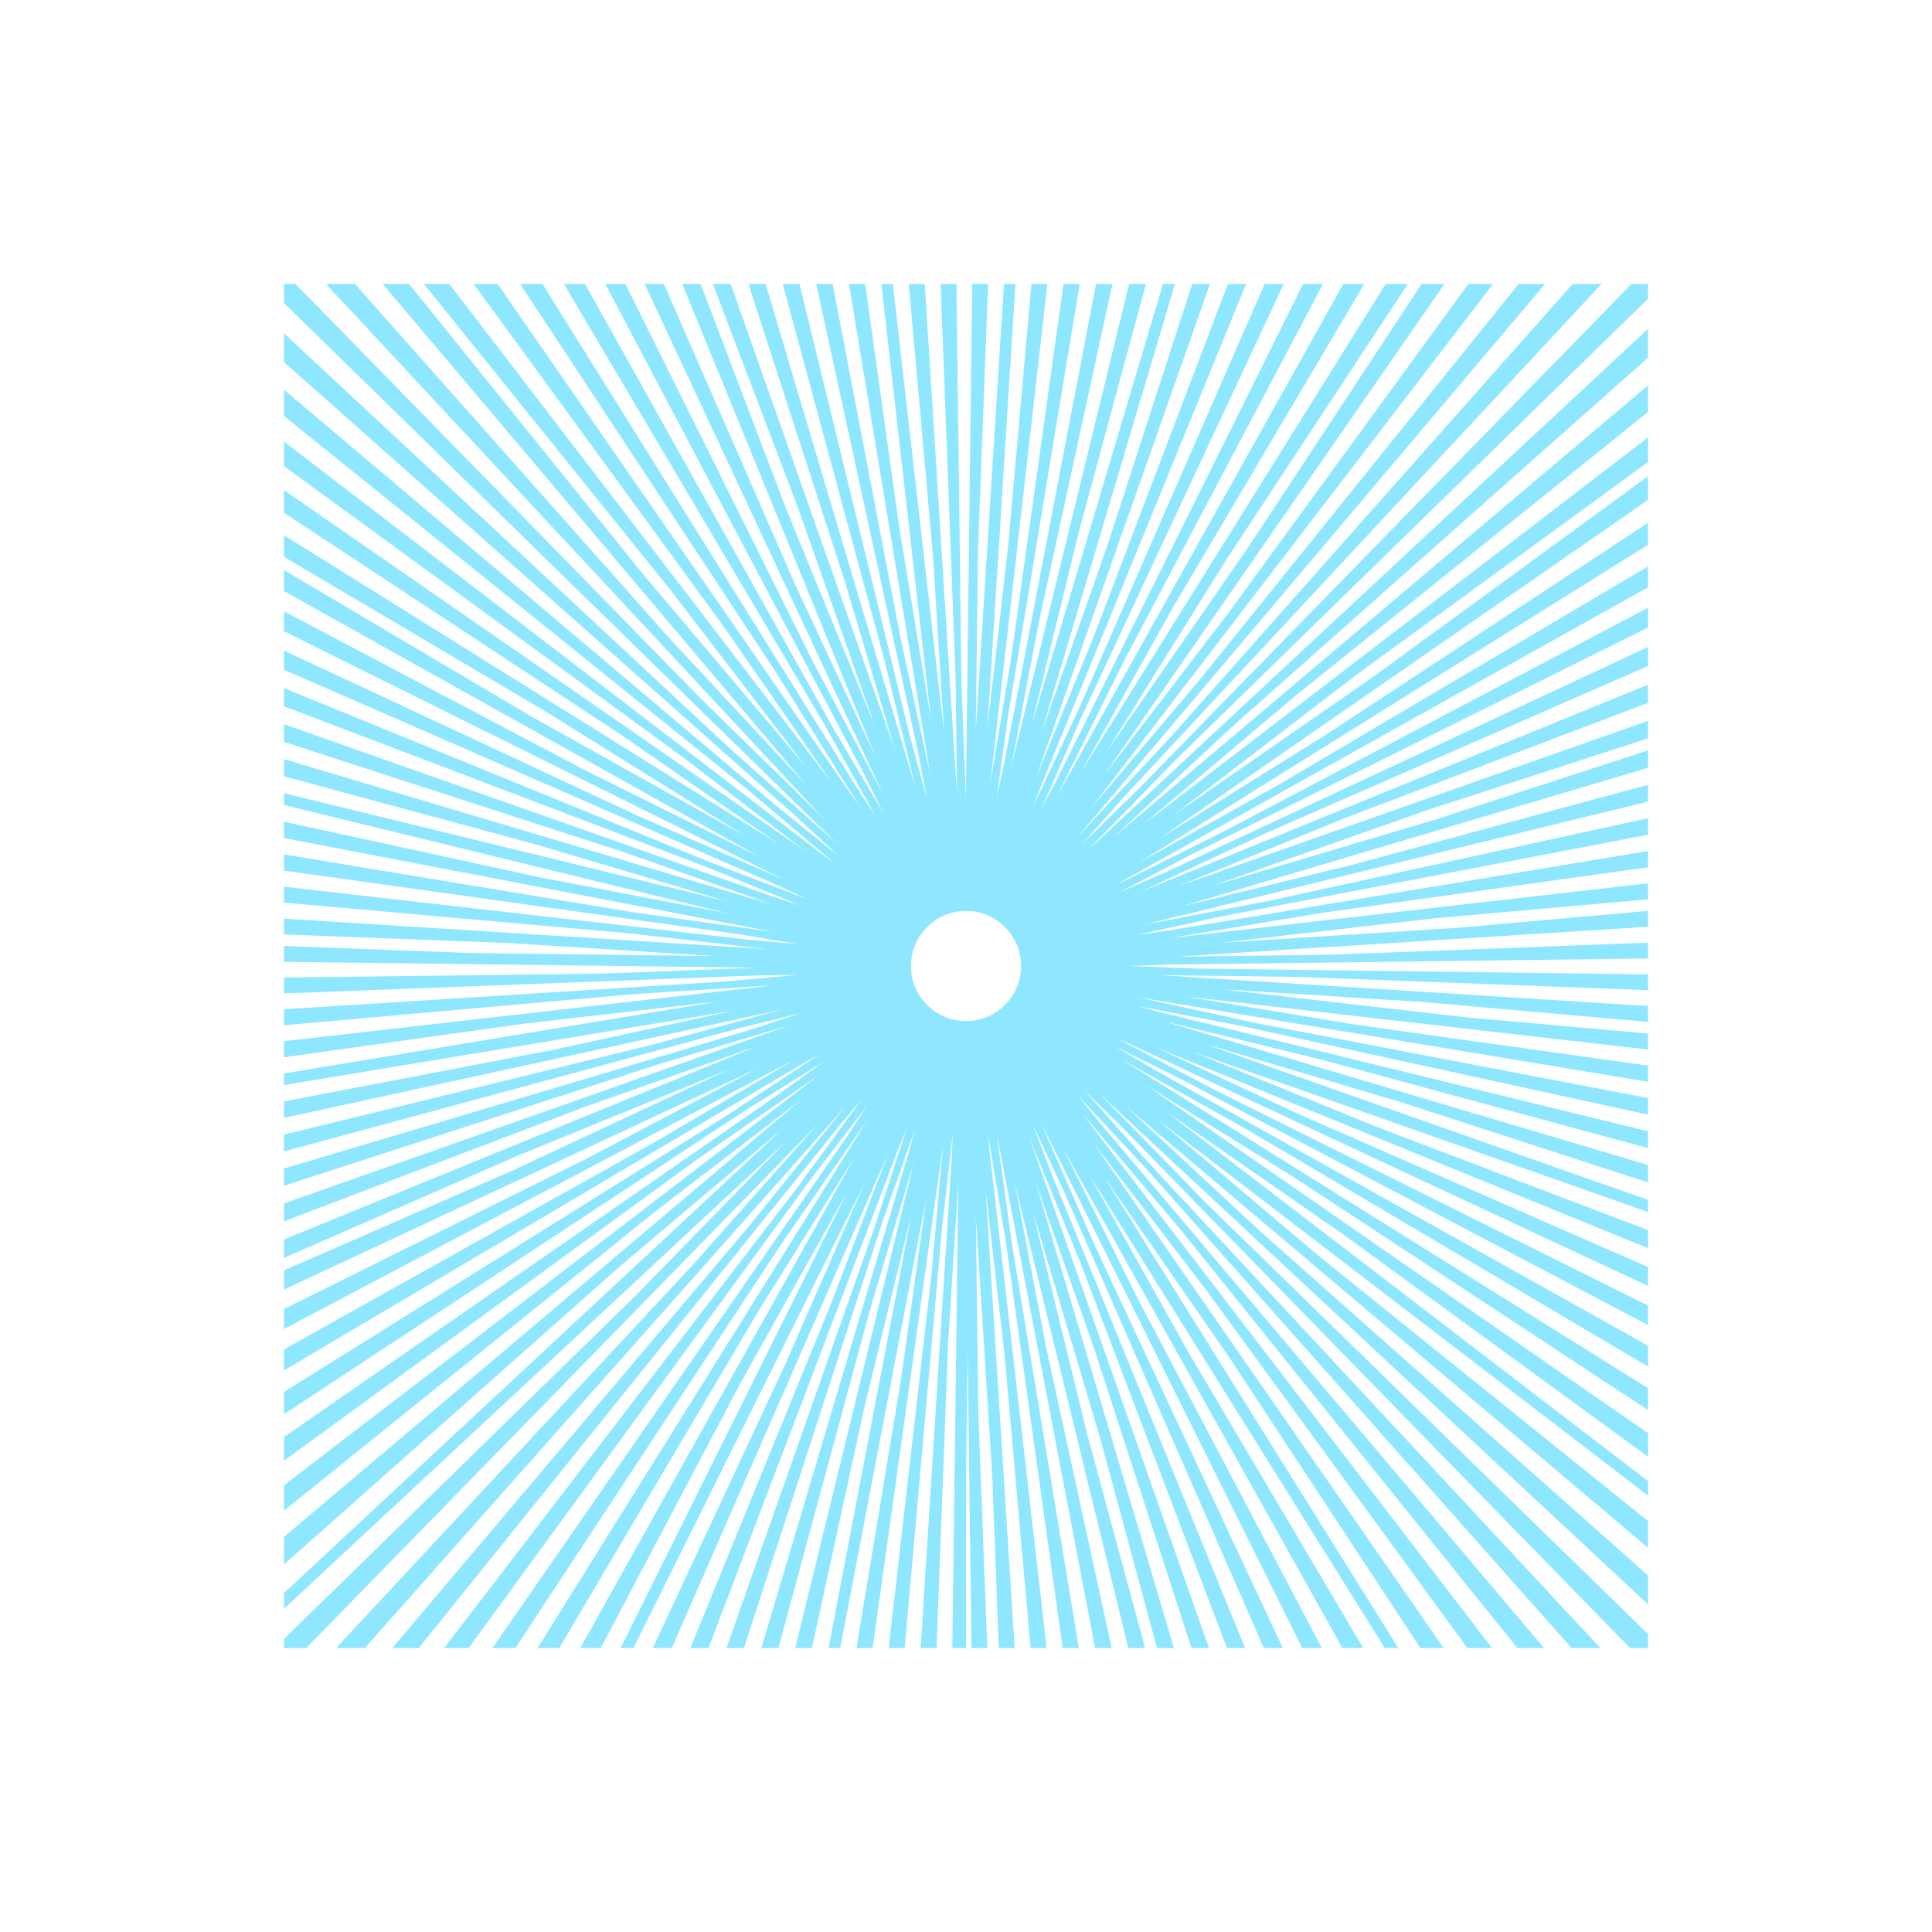
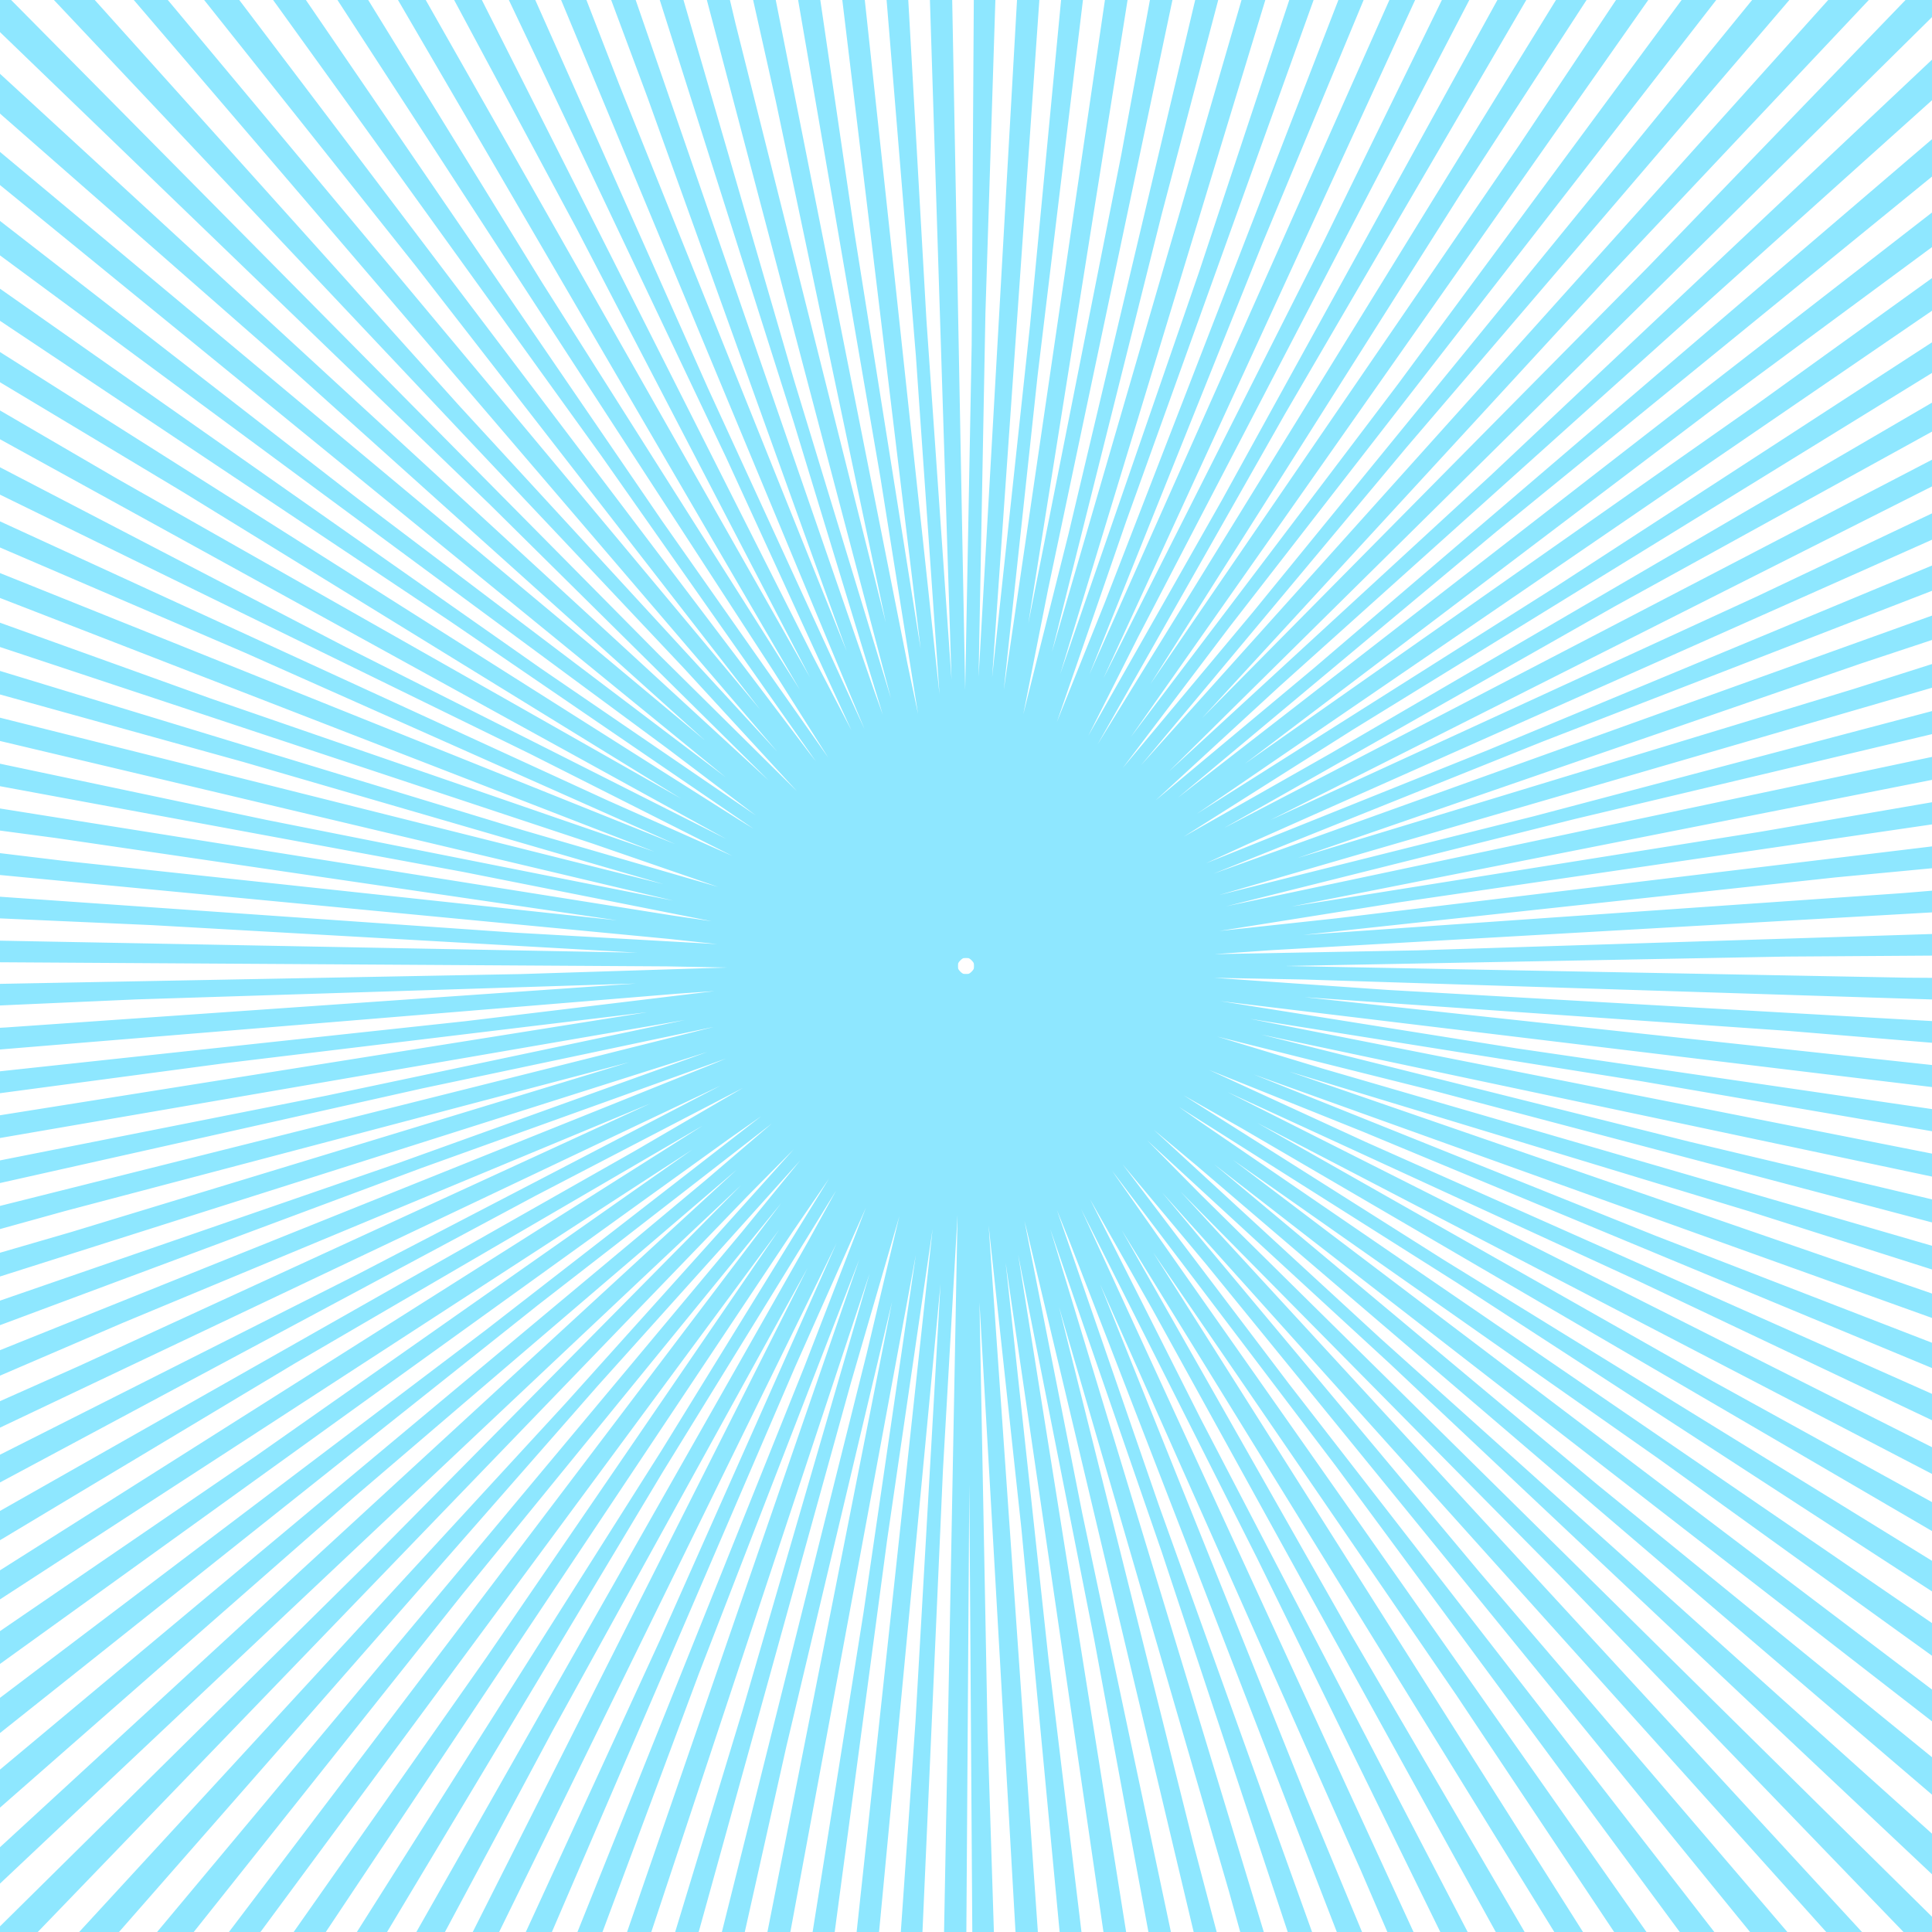
- <svg xmlns="http://www.w3.org/2000/svg" width="1211" height="1211" viewBox="0 0 1211 1211" fill="none">
-   <mask id="mask0_360_2" style="mask-type:alpha" maskUnits="userSpaceOnUse" x="0" y="0" width="1211" height="1211">
-     <circle cx="605.5" cy="605.5" r="320" transform="rotate(90 605.5 605.5)" stroke="black" stroke-width="571" stroke-dasharray="7.2 7.2" />
+ <svg xmlns="http://www.w3.org/2000/svg" height="100%" width="100%" viewBox="0 0 605.5 605.5" fill="none">
+   <mask id="a" style="mask-type:alpha" maskUnits="userSpaceOnUse" x="0" y="0" width="605.5" height="605.5">
+     <circle cx="302.75" cy="302.75" r="320" transform="rotate(90 302.75 302.75)" stroke="#000" stroke-width="635" stroke-dasharray="7.2 7.2">
+       <animateTransform attributeName="transform" type="rotate" from="0 302.75 302.75" to="360 302.75 302.75" dur="30s" repeatCount="indefinite" />
+     </circle>
  </mask>
-   <g mask="url(#mask0_360_2)">
-     <rect x="1033" y="178" width="855" height="855" transform="rotate(90 1033 178)" fill="#8EE7FF" />
+   <g mask="url(#a)">
+     <path fill="#8EE7FF" d="M1033 0v 605.5H 0V 0z" />
  </g>
</svg>
